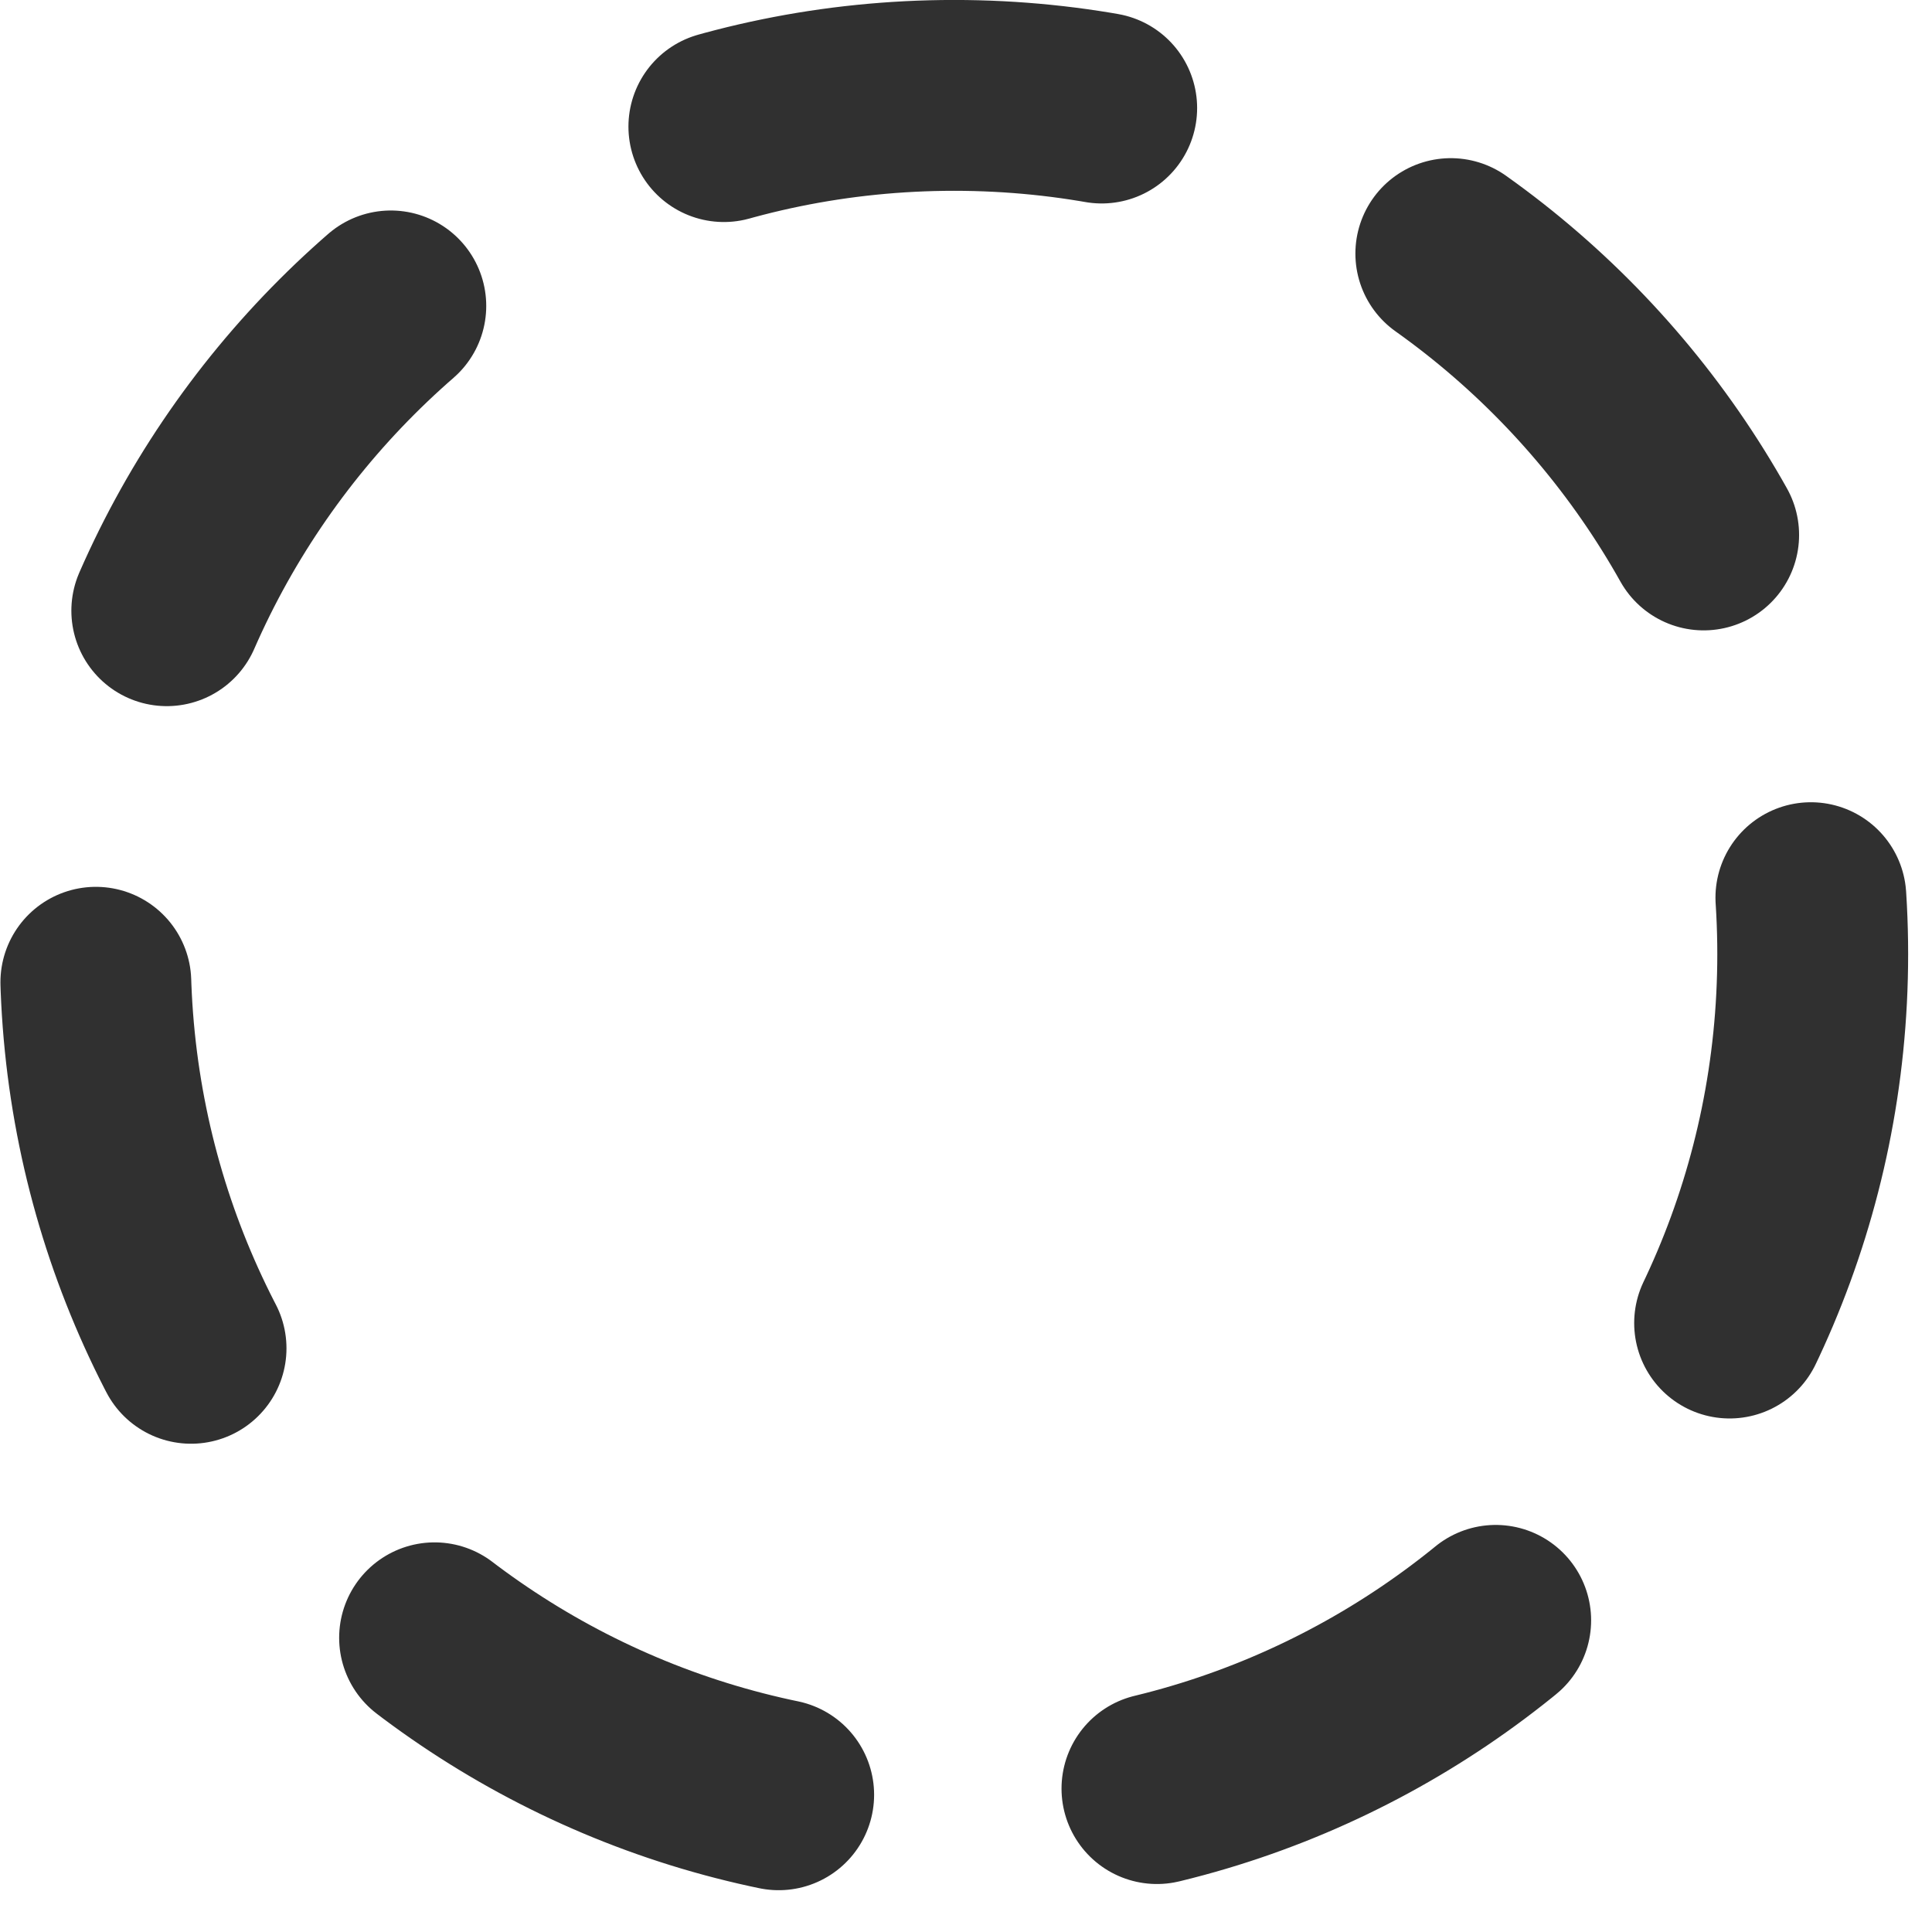
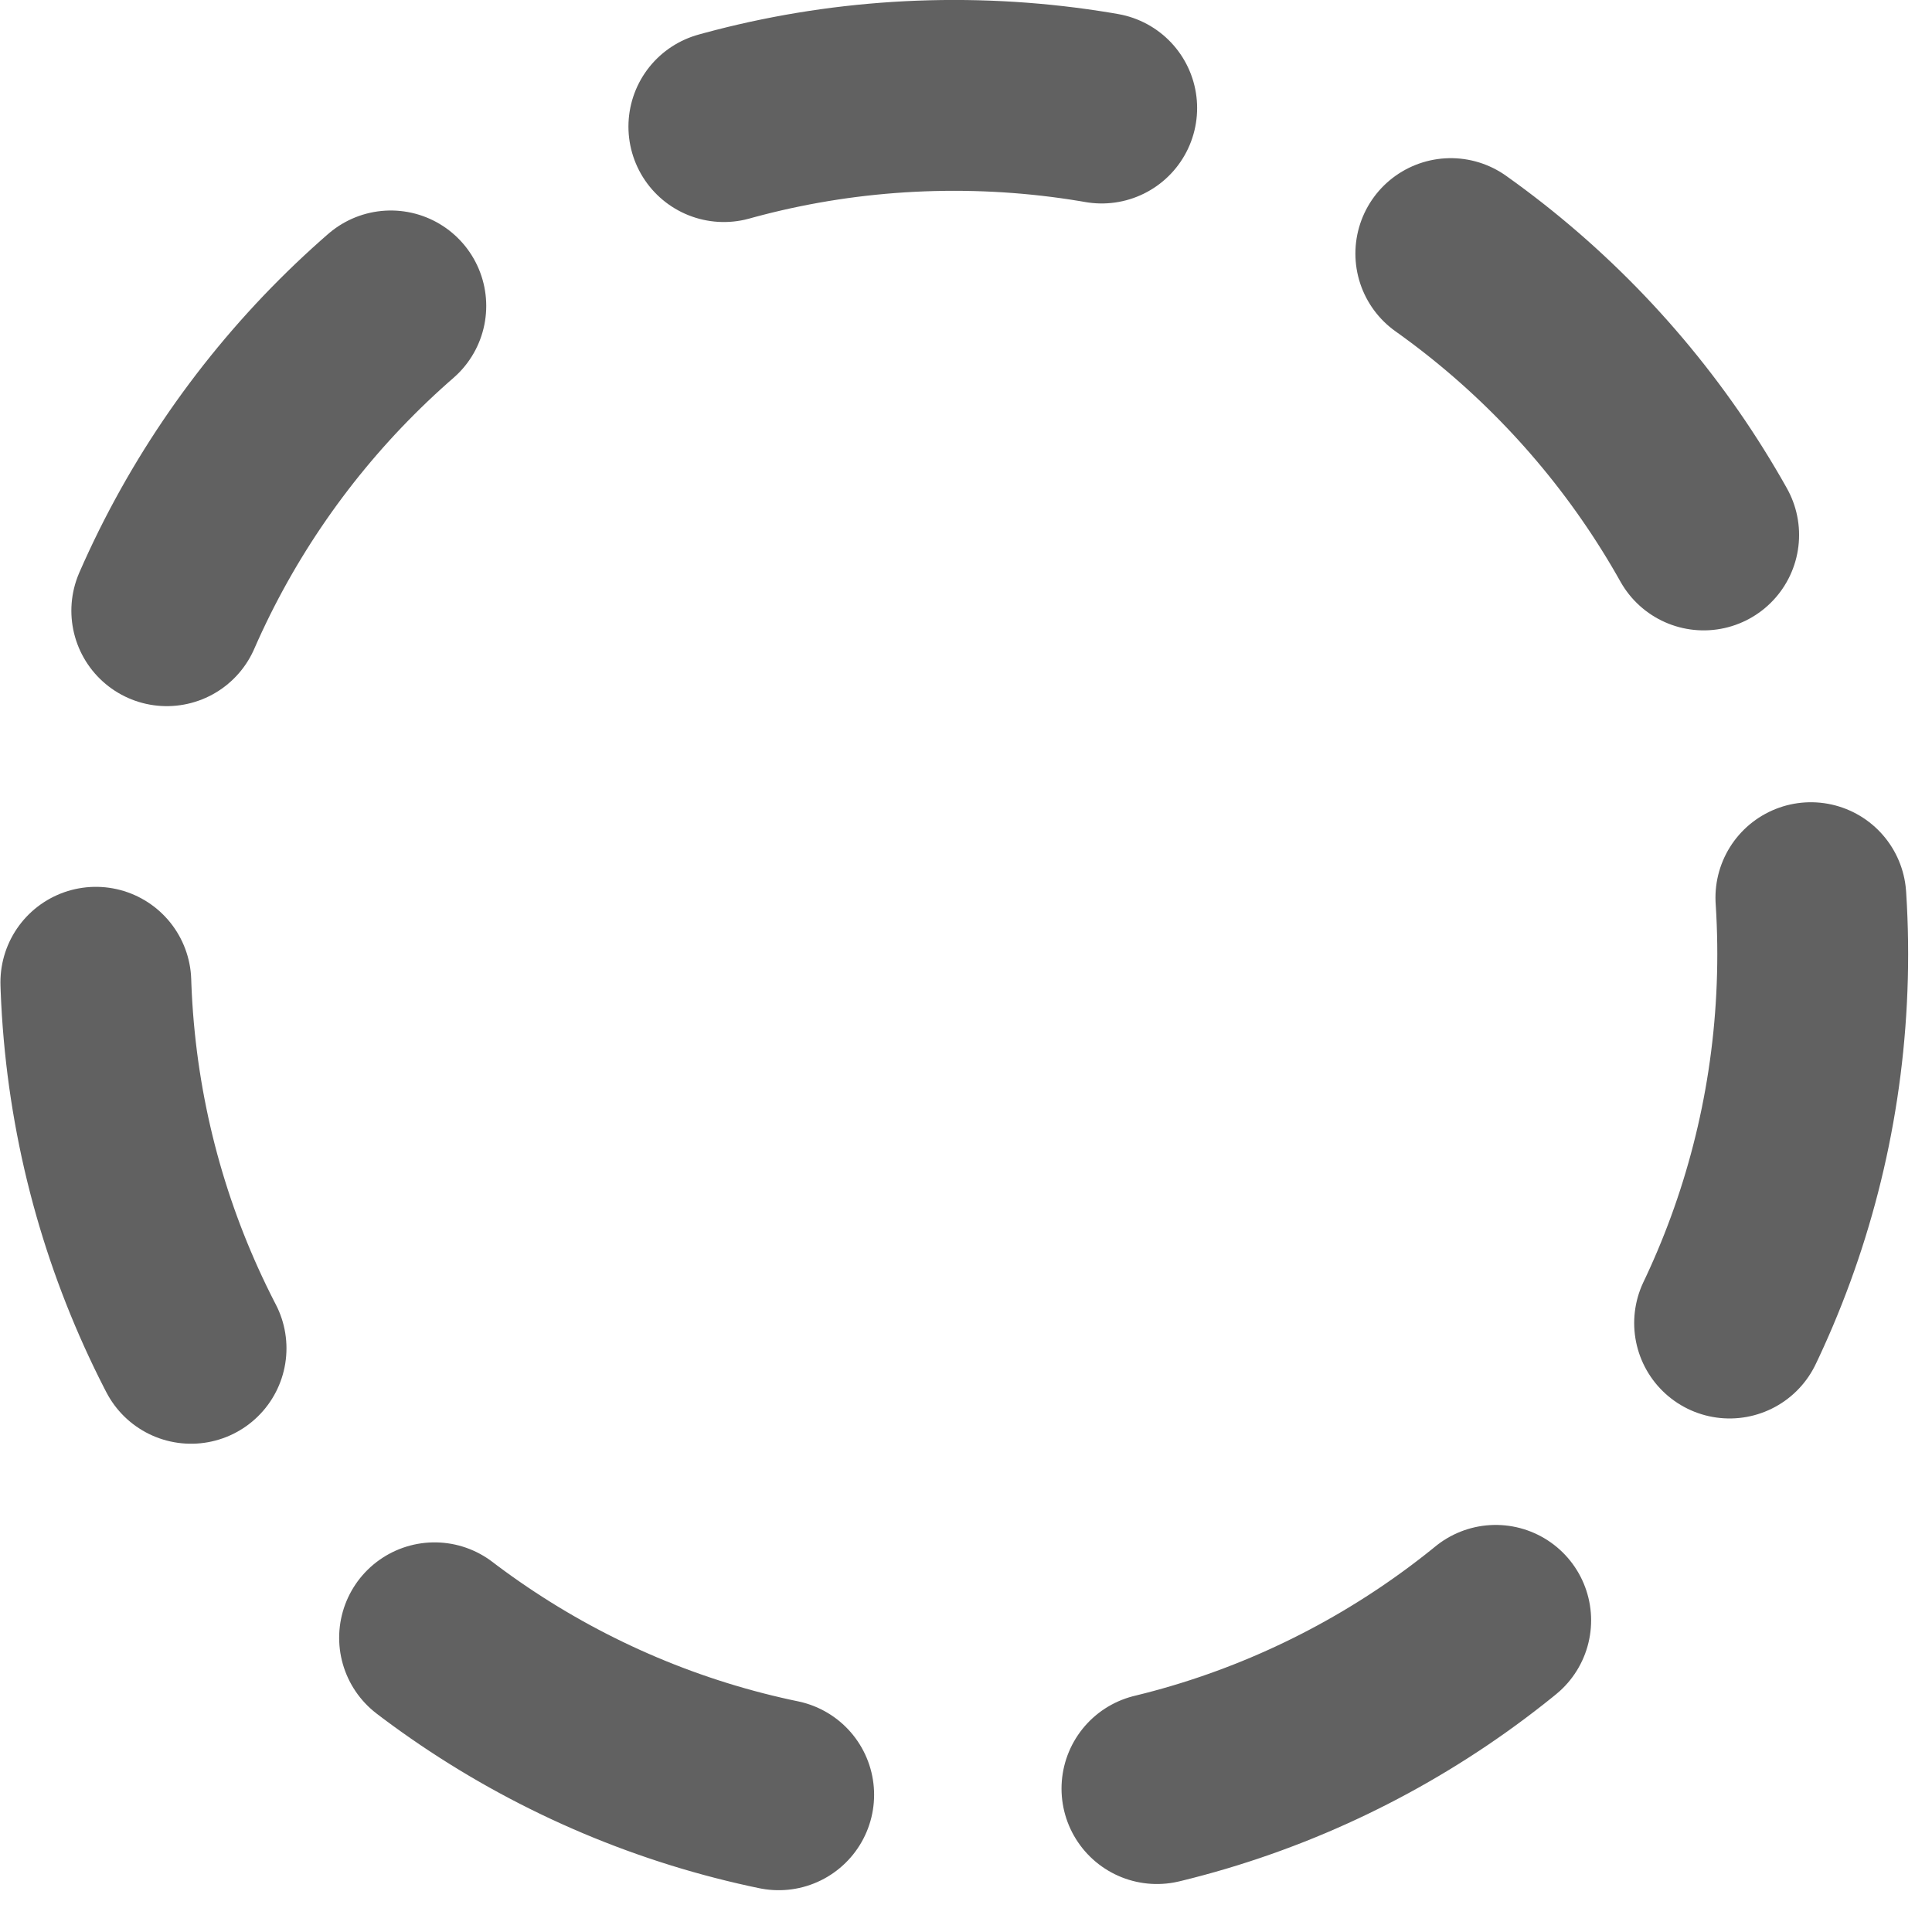
<svg xmlns="http://www.w3.org/2000/svg" width="27" height="27" viewBox="0 0 27 27" fill="none">
-   <path d="M25.333 13.333C25.333 19.961 19.961 25.333 13.333 25.333C6.706 25.333 1.333 19.961 1.333 13.333C1.333 6.706 6.706 1.333 13.333 1.333C19.961 1.333 25.333 6.706 25.333 13.333Z" stroke="#303030" stroke-width="2.667" stroke-linecap="round" stroke-linejoin="round" stroke-dasharray="5.33 5.33" />
+   <path d="M25.333 13.333C25.333 19.961 19.961 25.333 13.333 25.333C6.706 25.333 1.333 19.961 1.333 13.333C1.333 6.706 6.706 1.333 13.333 1.333C19.961 1.333 25.333 6.706 25.333 13.333Z" stroke="#616161" stroke-width="2.667" stroke-linecap="round" stroke-linejoin="round" stroke-dasharray="5.33 5.33" />
</svg>
